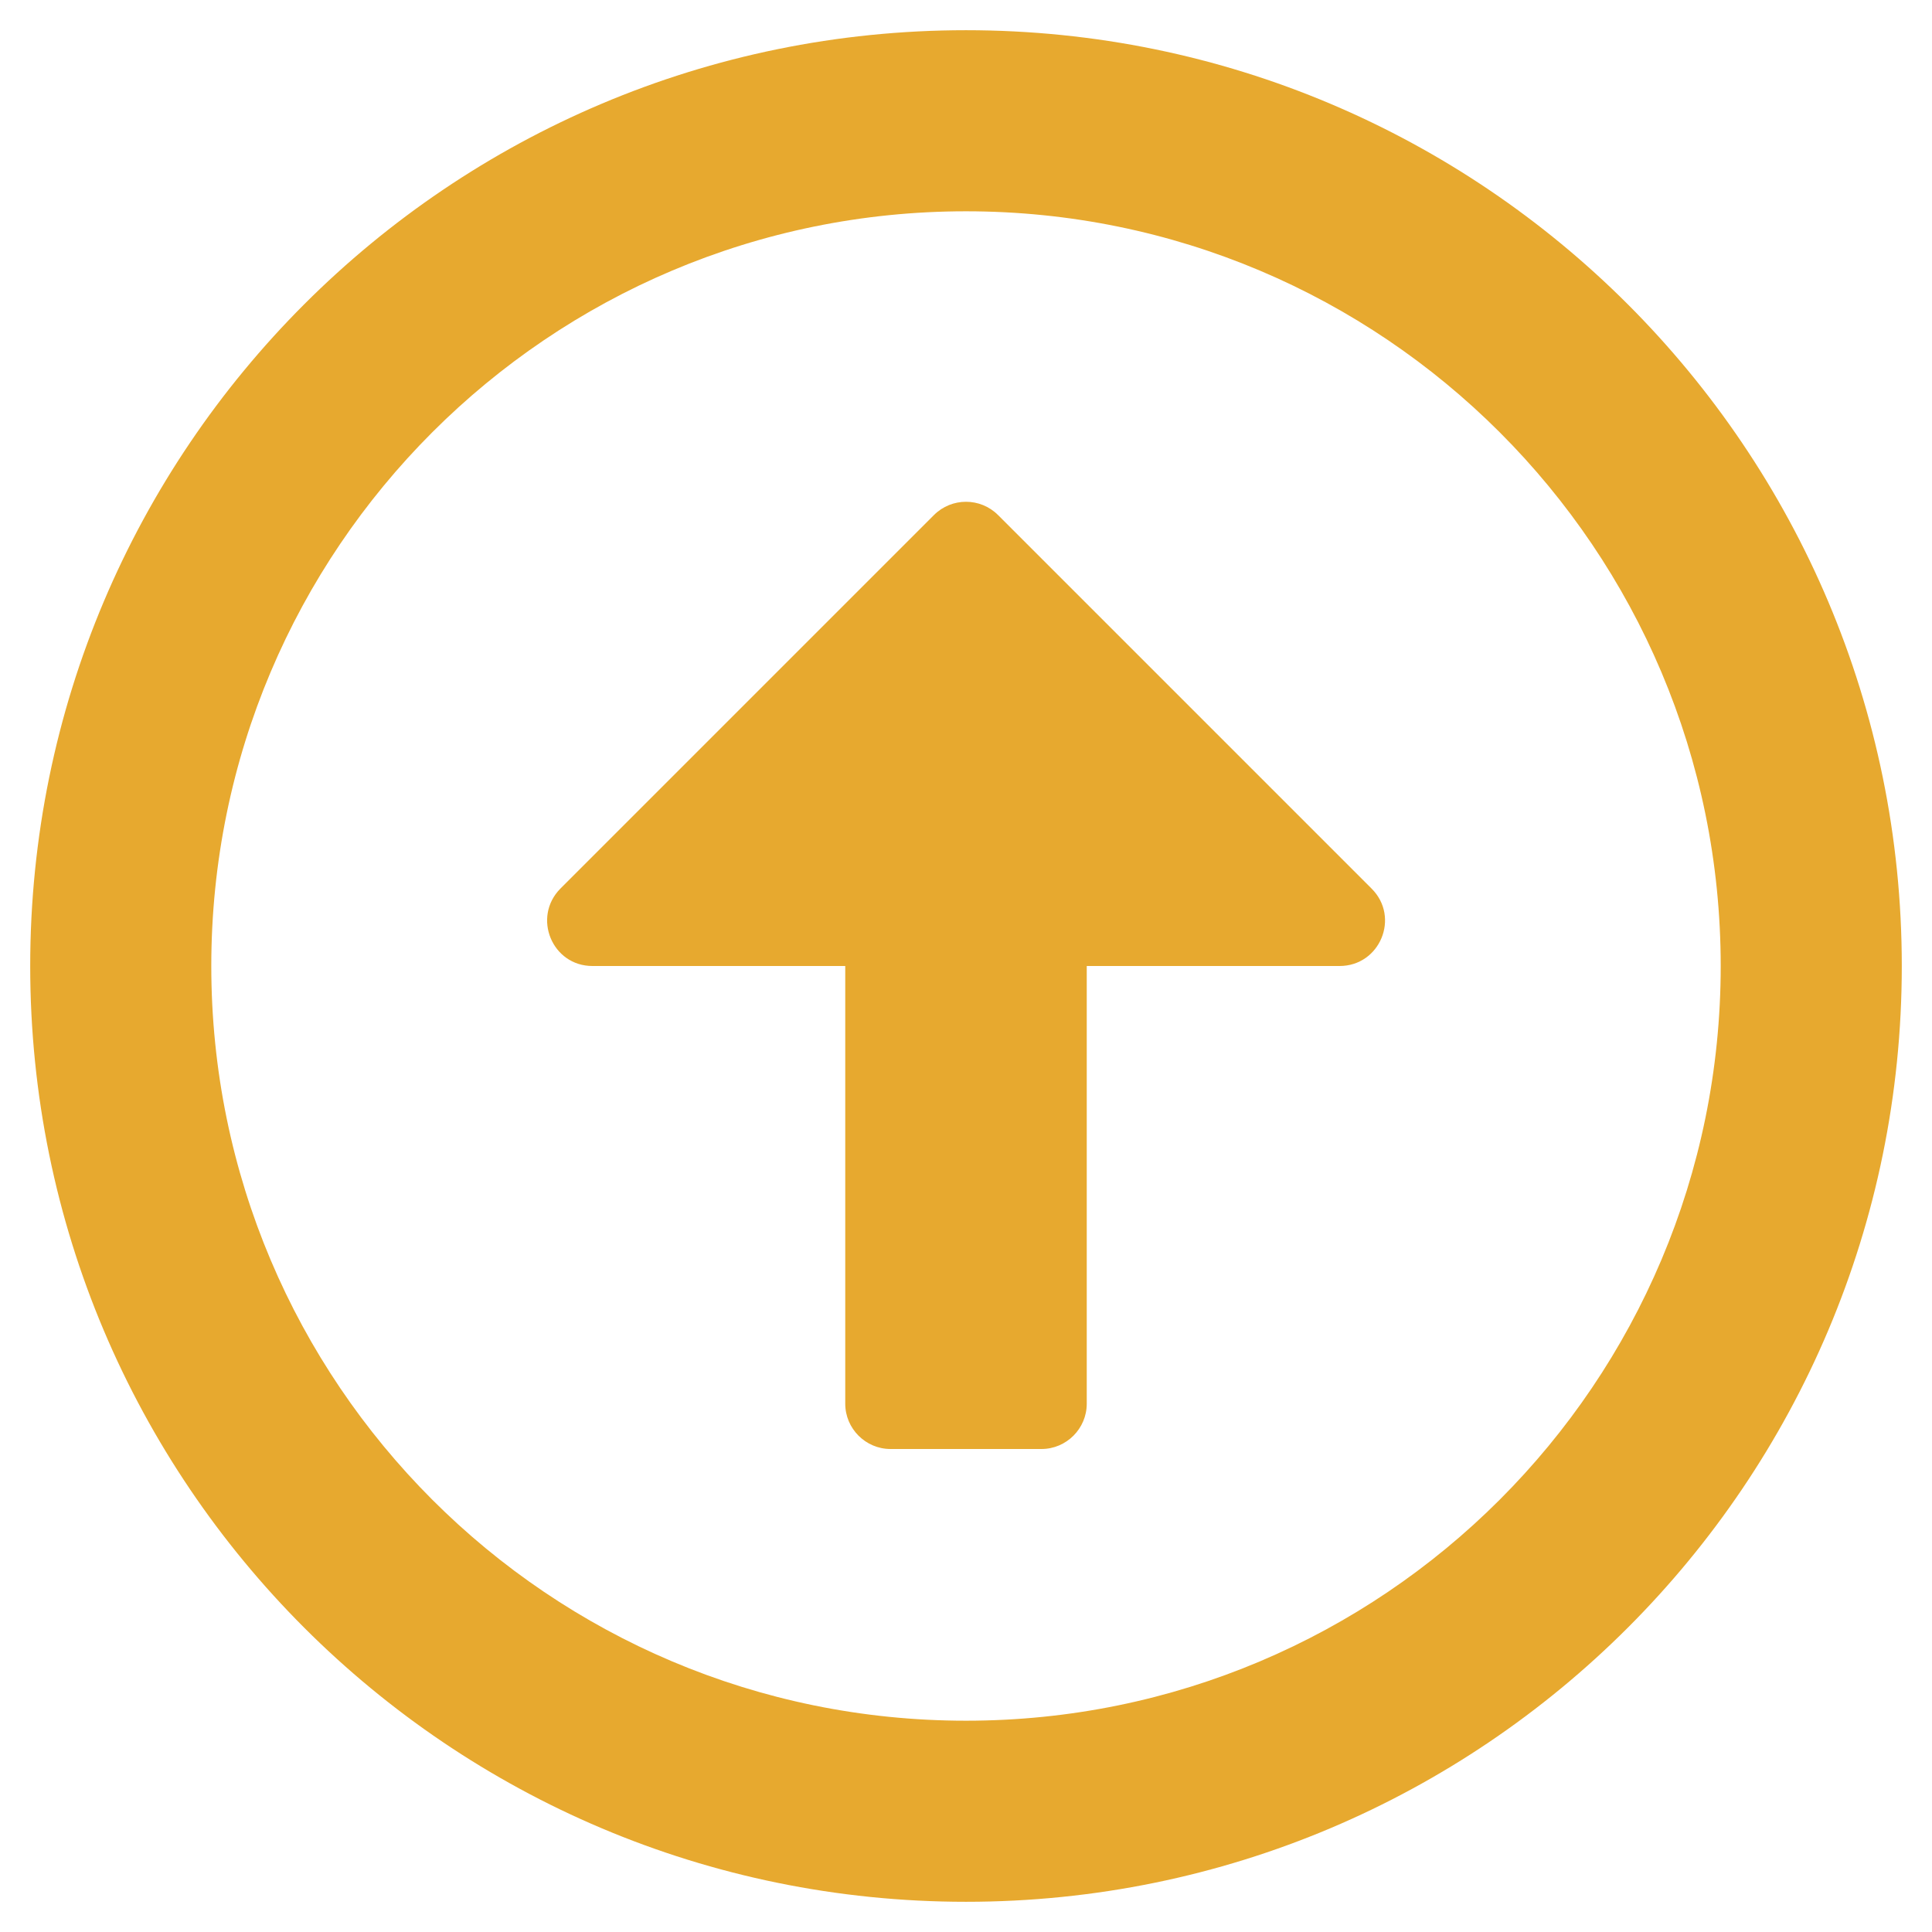
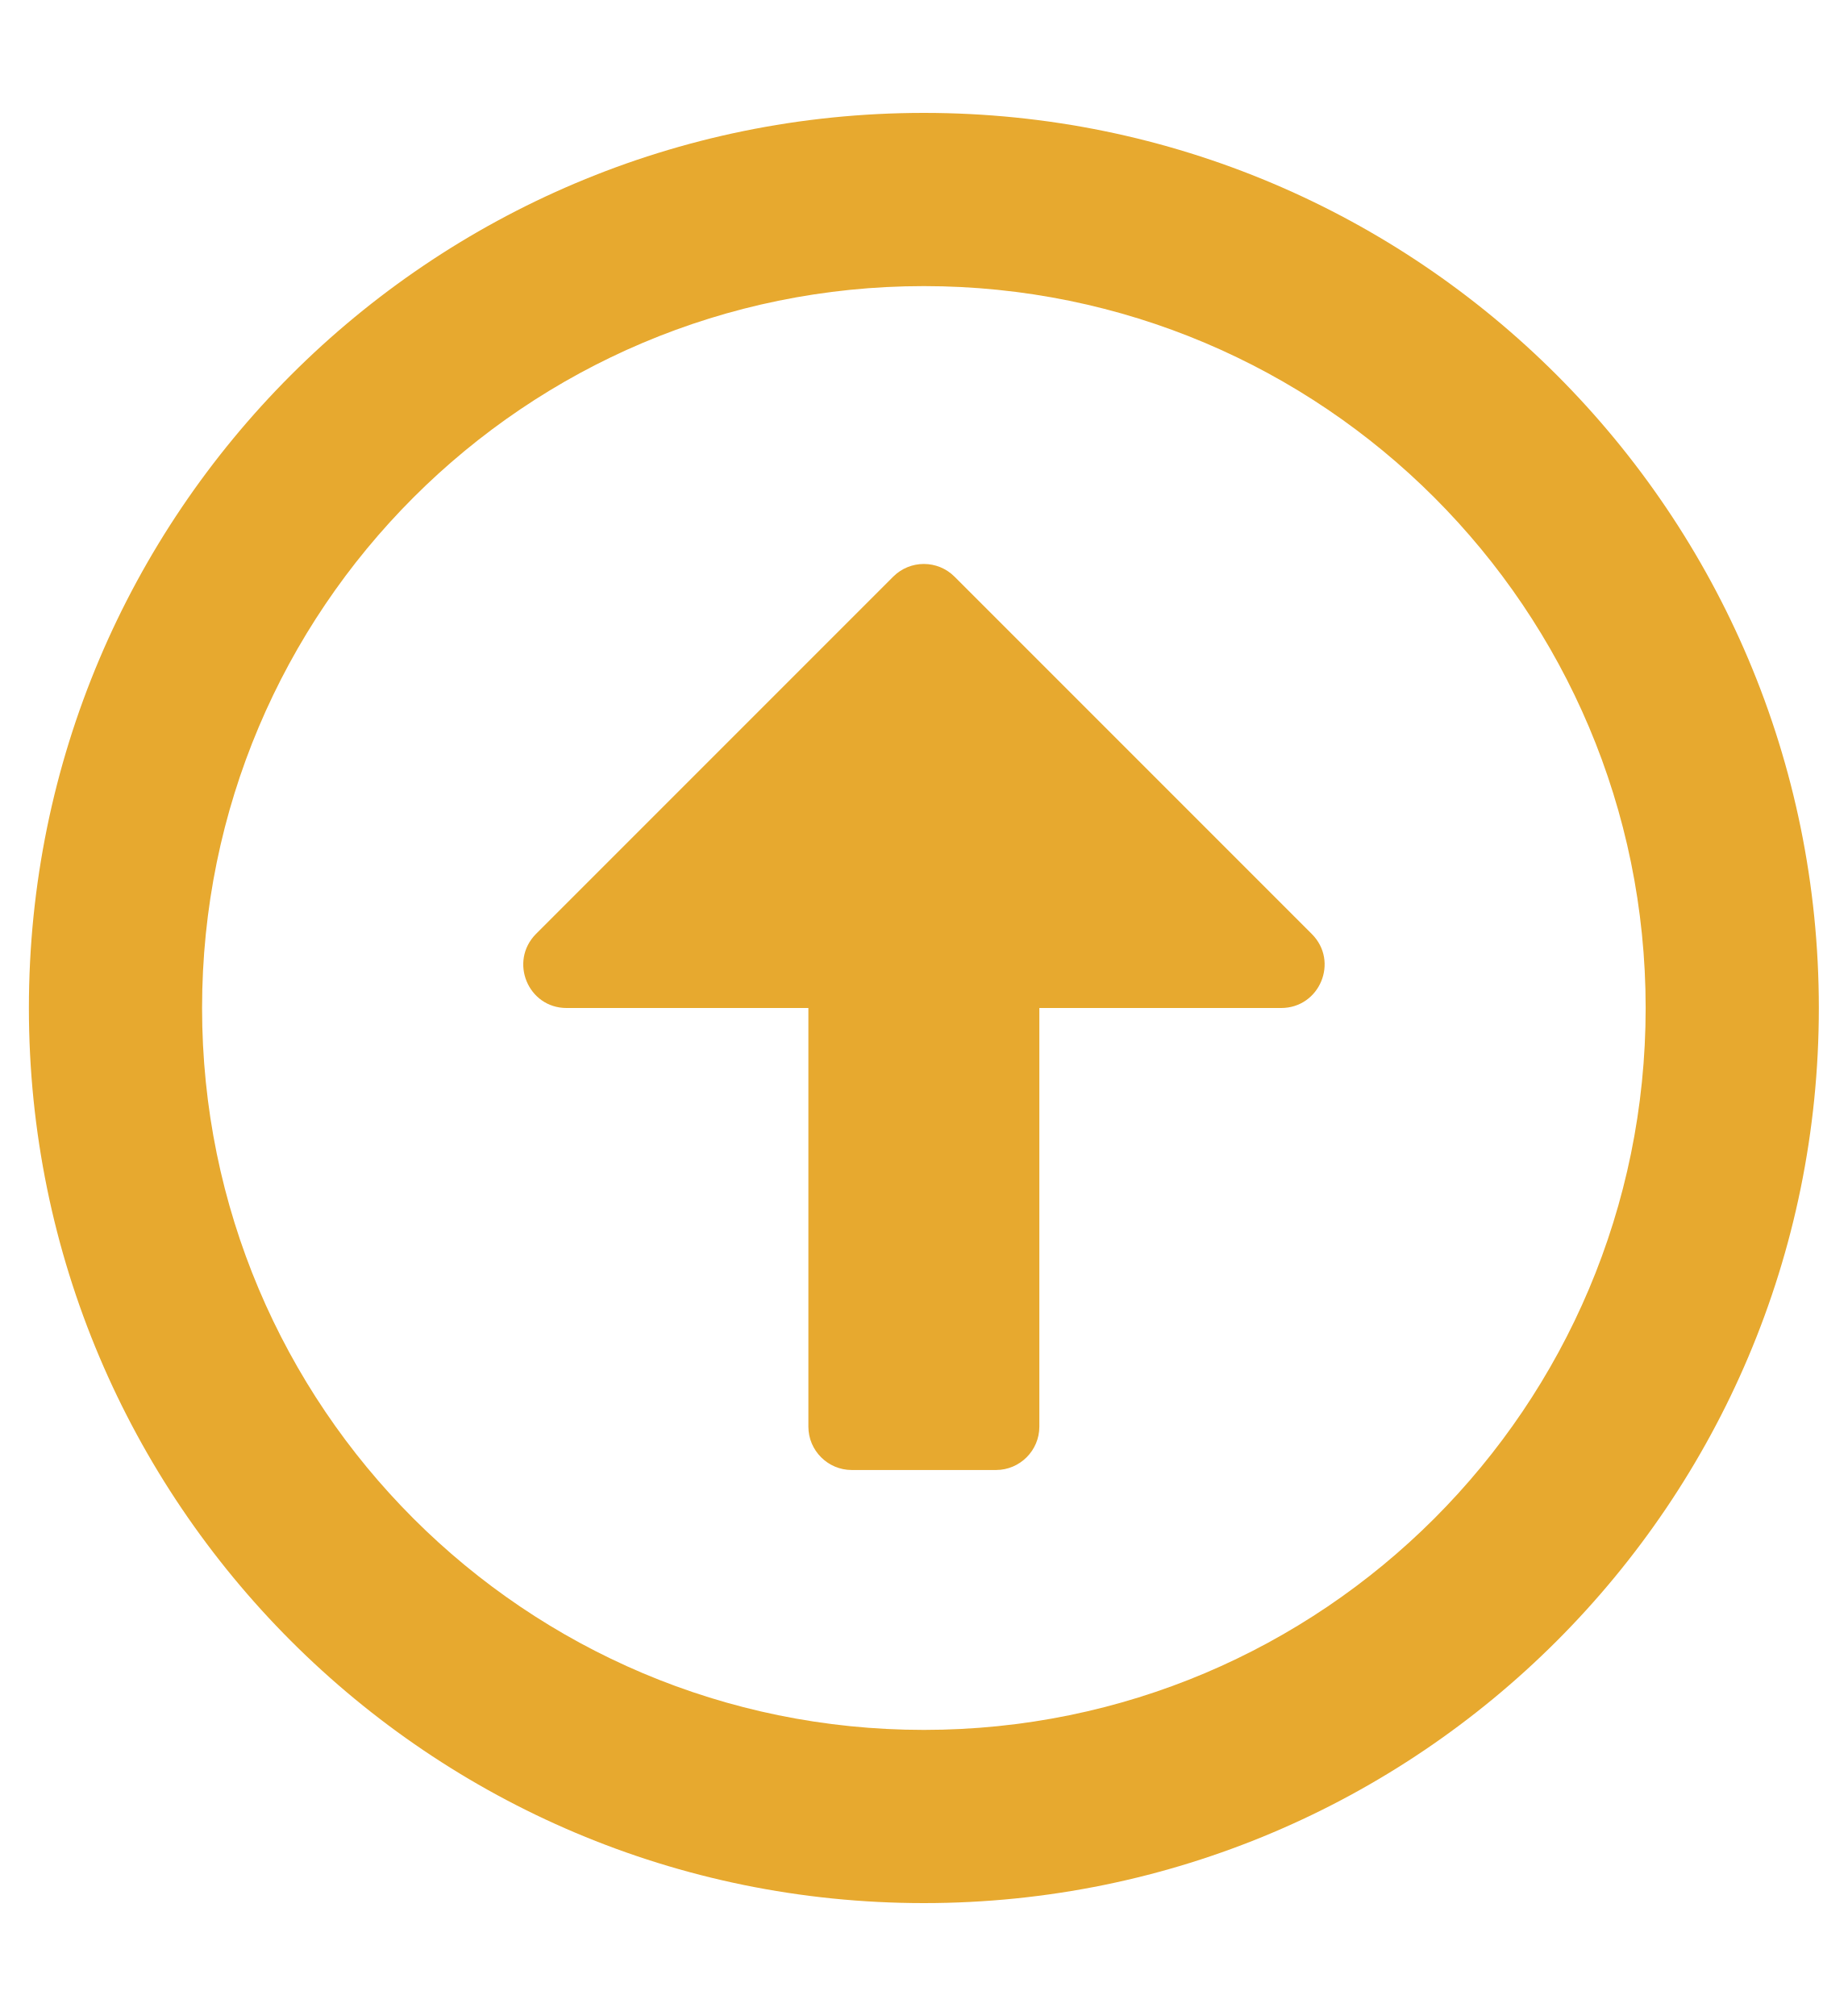
- <svg xmlns="http://www.w3.org/2000/svg" width="44" height="44" viewBox="0 0 44 44" fill="none">
+ <svg xmlns="http://www.w3.org/2000/svg" width="44" height="48" viewBox="0 0 44 44" fill="none">
  <path d="M22 43.312C33.773 43.312 43.312 33.773 43.312 22C43.312 10.227 33.773 0.688 22 0.688C10.227 0.688 0.688 10.227 0.688 22C0.688 33.773 10.227 43.312 22 43.312ZM22 4.812C31.496 4.812 39.188 12.504 39.188 22C39.188 31.496 31.496 39.188 22 39.188C12.504 39.188 4.812 31.496 4.812 22C4.812 12.504 12.504 4.812 22 4.812ZM23.719 33H20.281C19.714 33 19.25 32.536 19.25 31.969V22H13.492C12.573 22 12.117 20.891 12.762 20.238L21.27 11.73C21.673 11.327 22.327 11.327 22.73 11.73L31.238 20.238C31.891 20.891 31.427 22 30.508 22H24.75V31.969C24.75 32.536 24.286 33 23.719 33Z" fill="#E7A92F" />
</svg>
